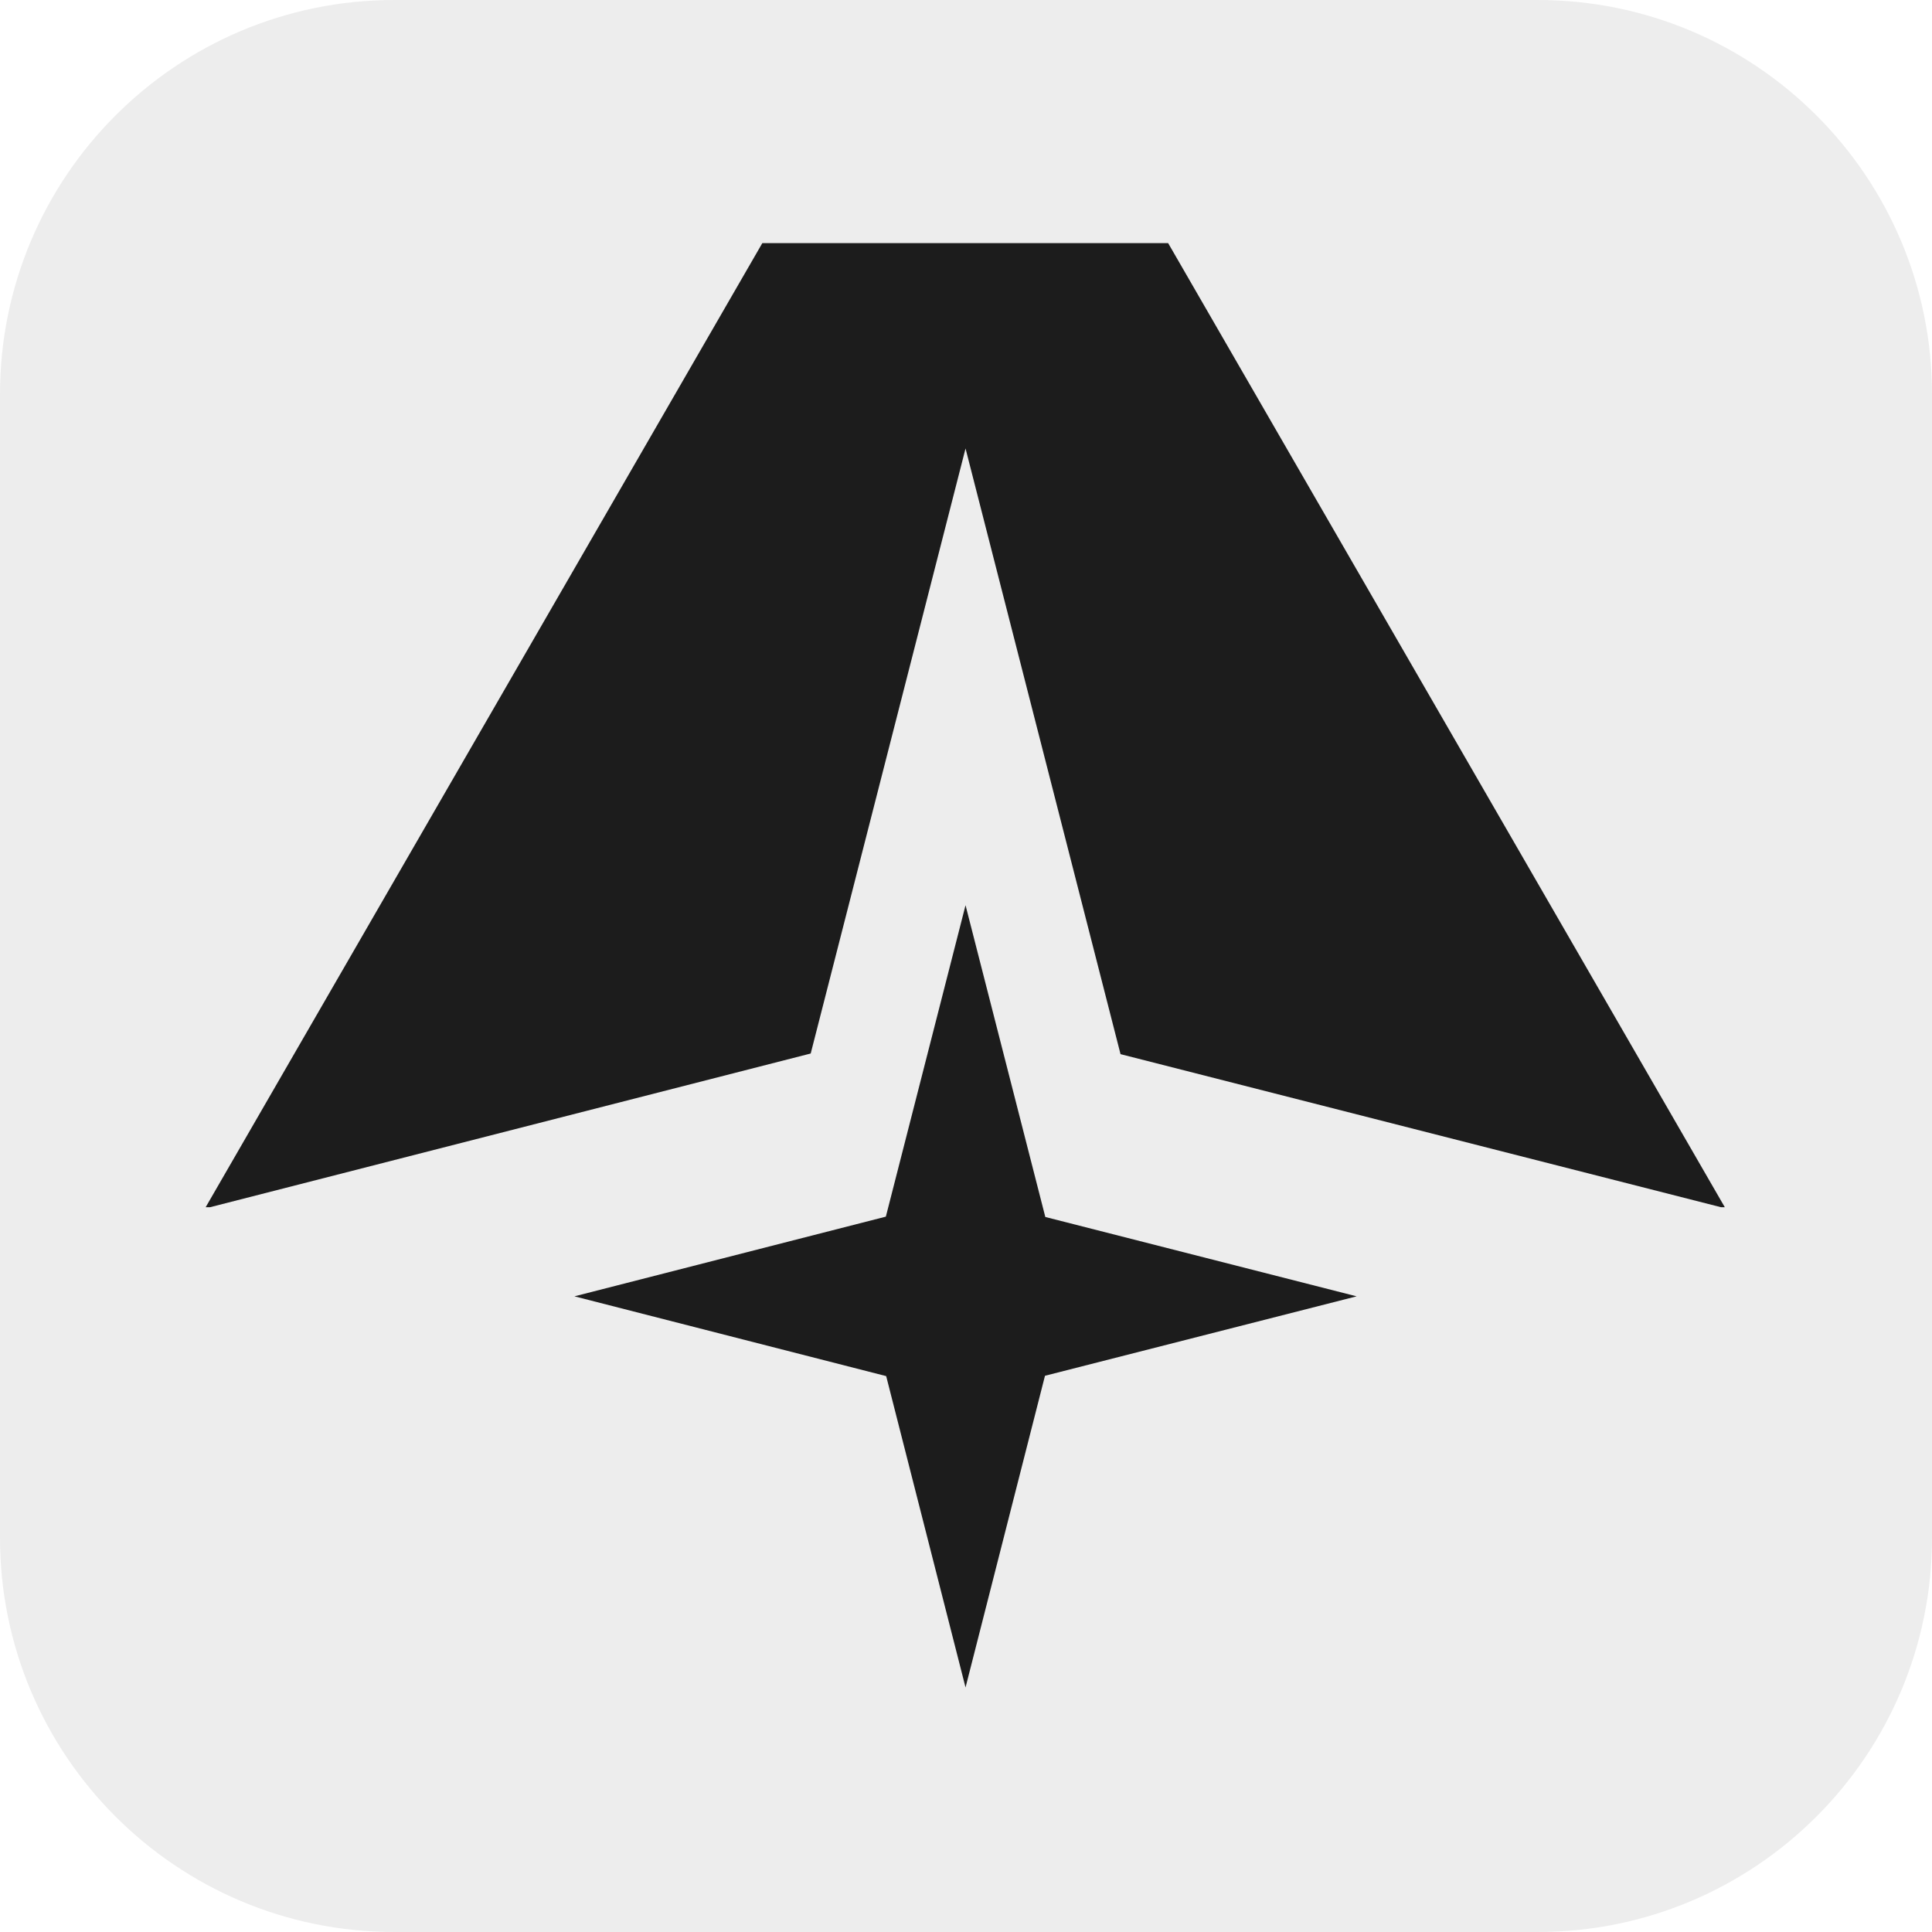
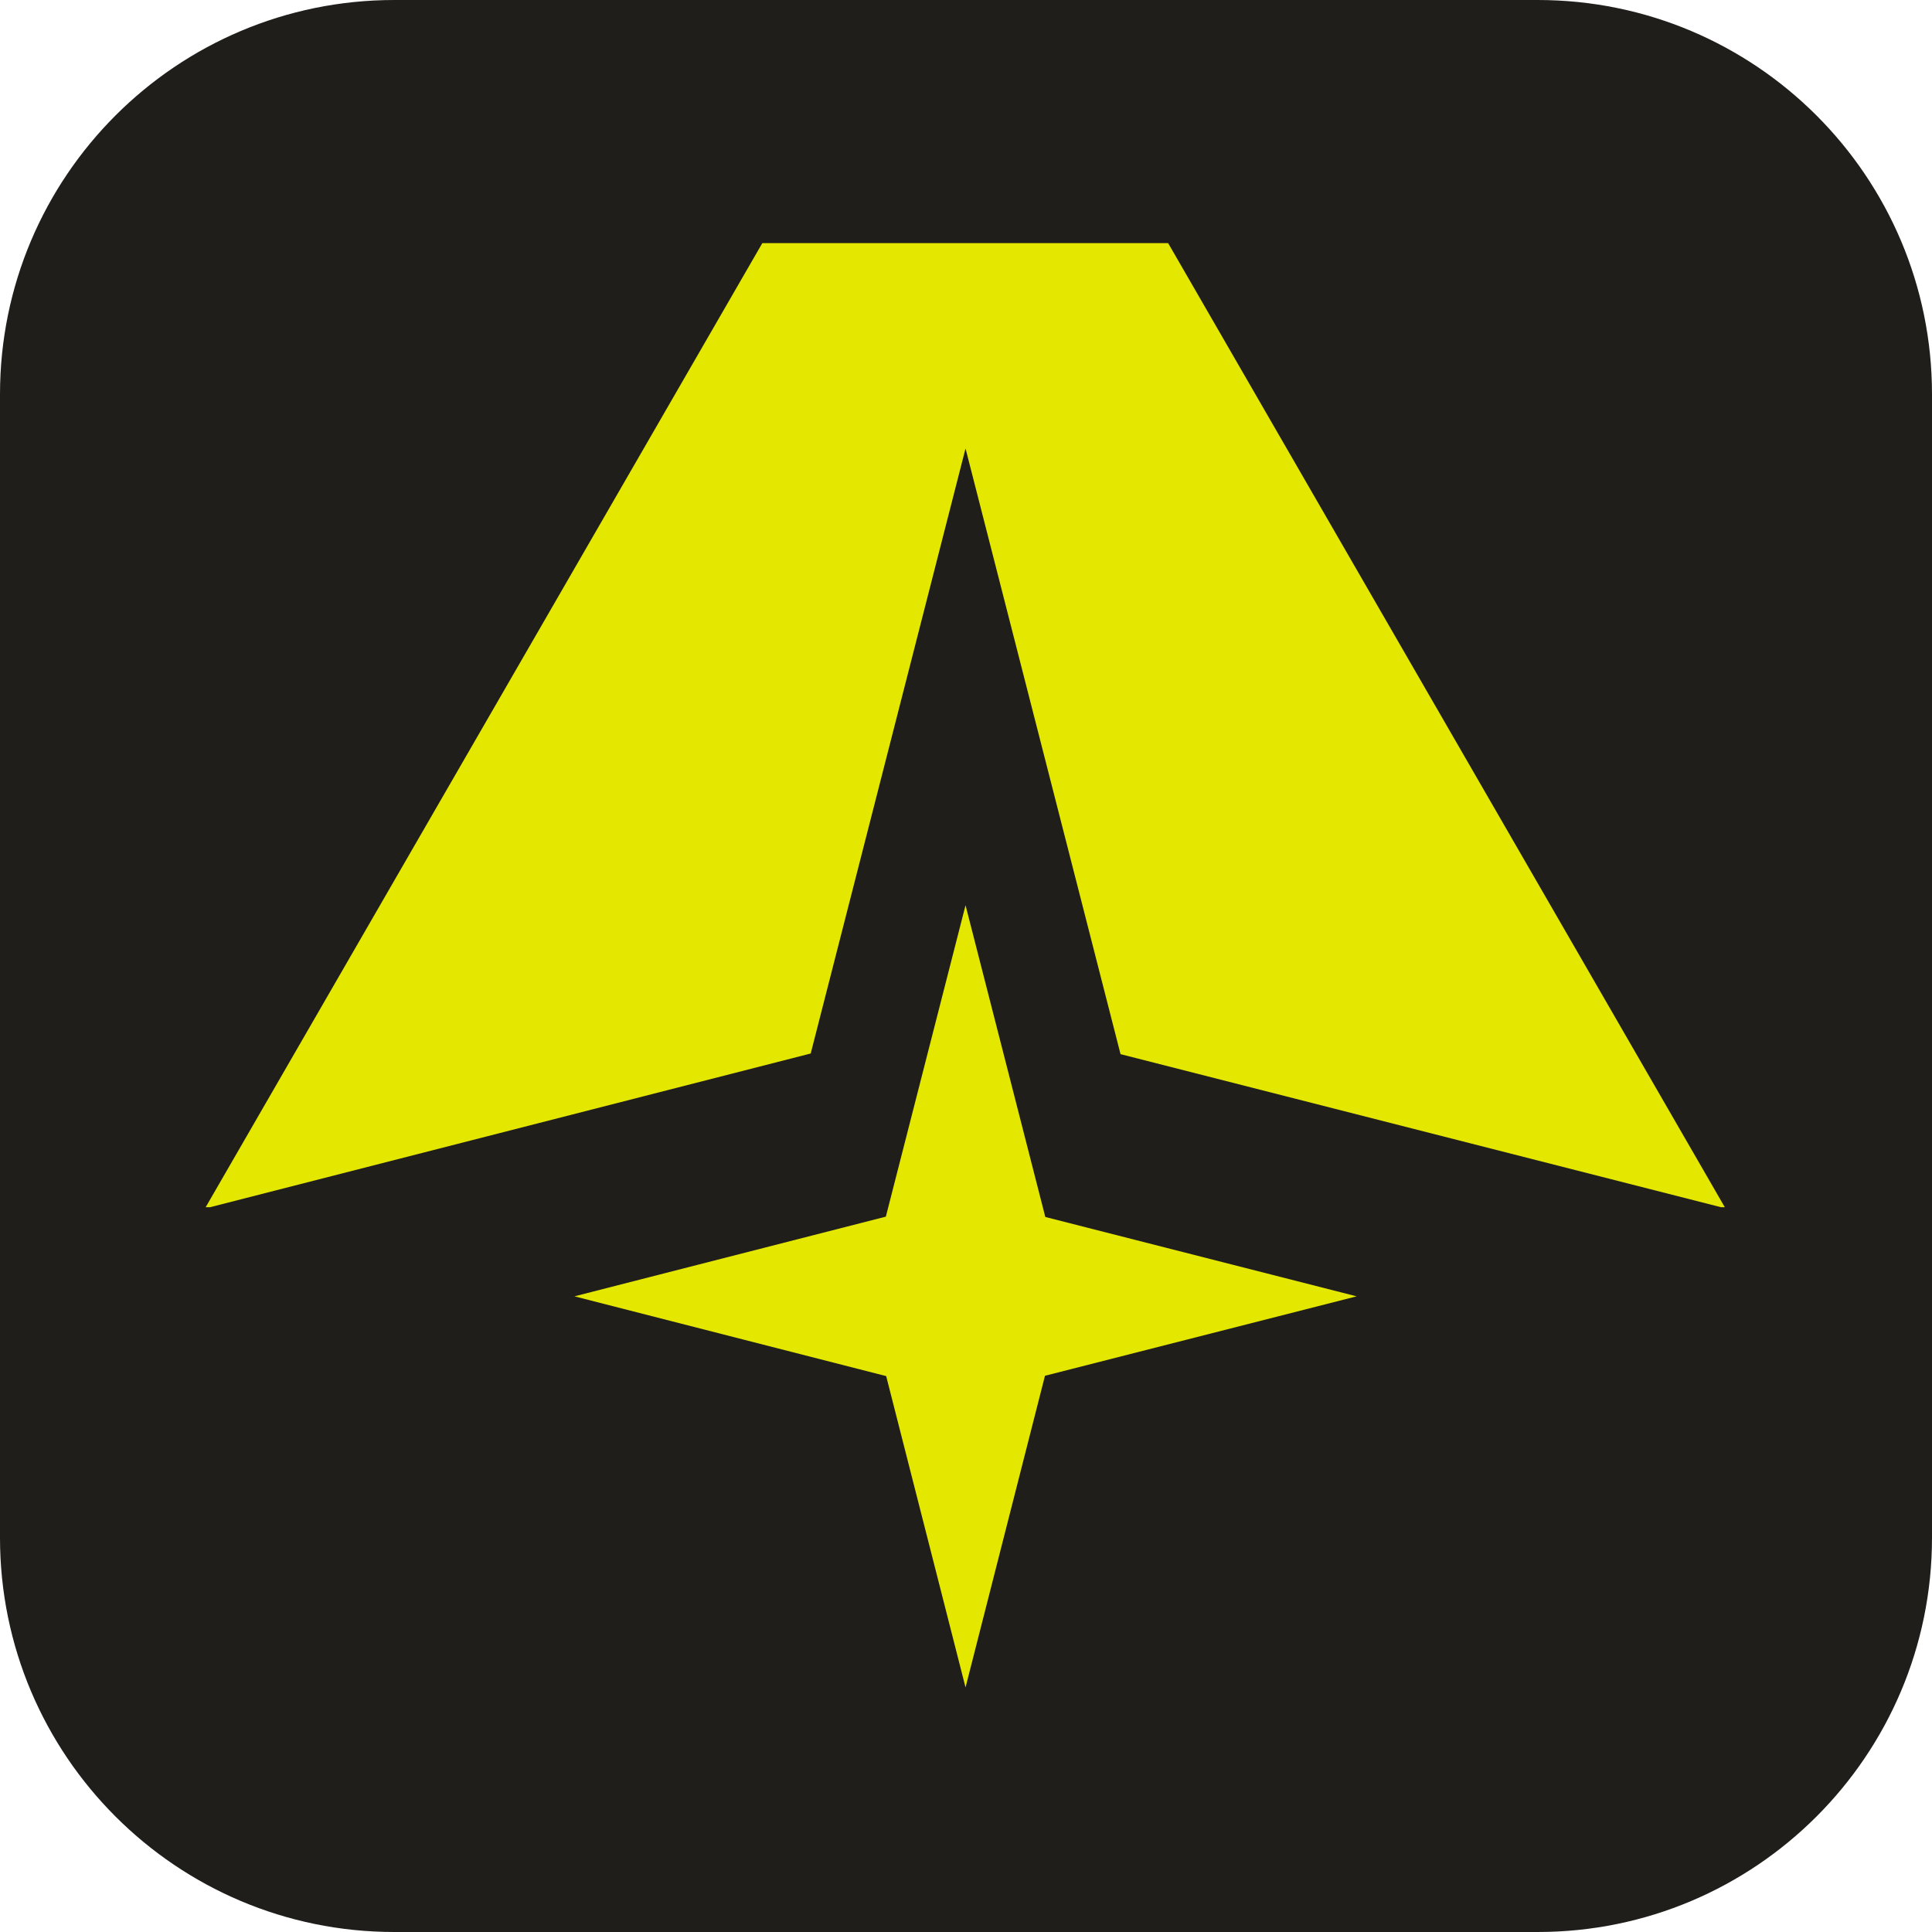
<svg xmlns="http://www.w3.org/2000/svg" width="882" height="882" viewBox="0 0 882 882" fill="none">
-   <rect width="882" height="882" rx="180" fill="#EDEDED" />
-   <path d="M477.056 628.071L440.789 770.352L404.56 628.224L262.241 591.804L404.408 555.423L440.789 413.256L477.209 555.575L619.337 591.804L477.056 628.071Z" fill="#1C1C1C" />
-   <path d="M787.403 551.11H785.64L511.548 481.243L440.789 204.737L370.106 480.947L95.93 551.11H93.897L348.011 111H533.288L787.403 551.11Z" fill="#1C1C1C" />
+   <rect width="882" height="882" rx="180" fill="#1F1E1B" />
+   <path d="M477.056 628.071L440.789 770.352L404.56 628.224L262.241 591.804L404.408 555.423L440.789 413.256L477.209 555.575L619.337 591.804L477.056 628.071Z" fill="#E4E700" />
+   <path d="M787.403 551.11H785.64L511.548 481.243L440.789 204.737L370.106 480.947L95.93 551.11H93.897L348.011 111H533.288L787.403 551.11Z" fill="#E4E700" />
</svg>
